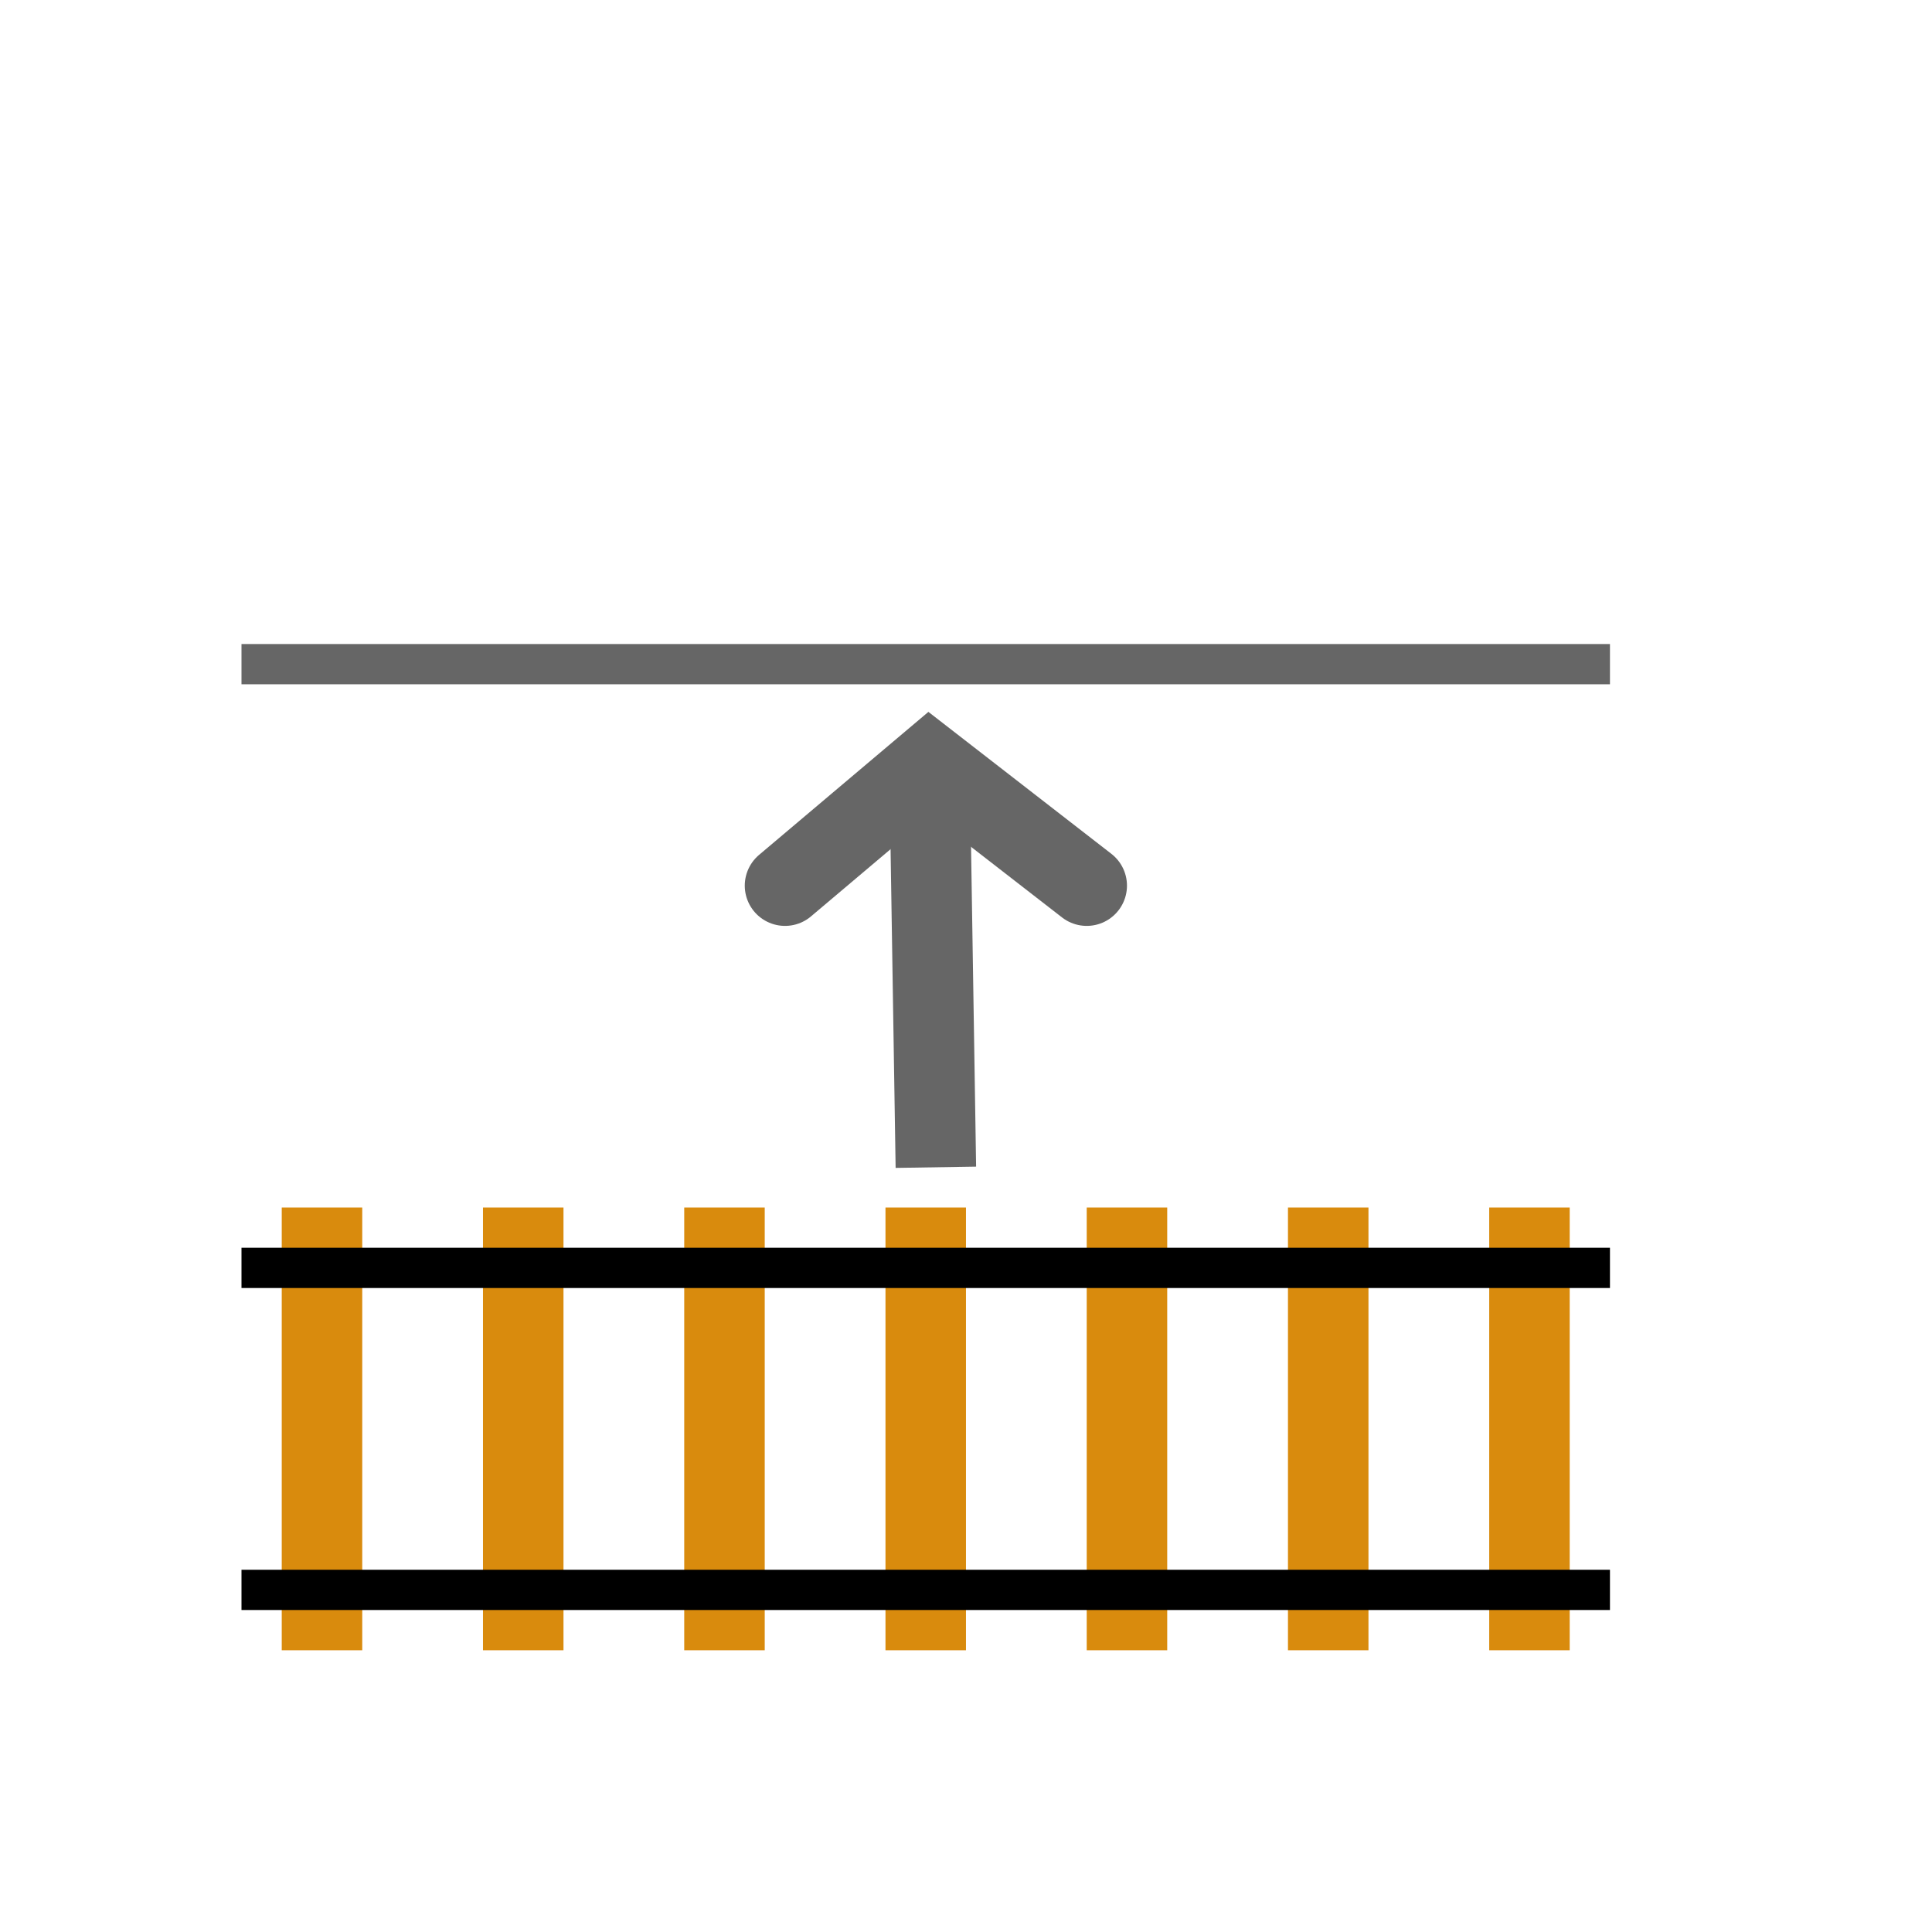
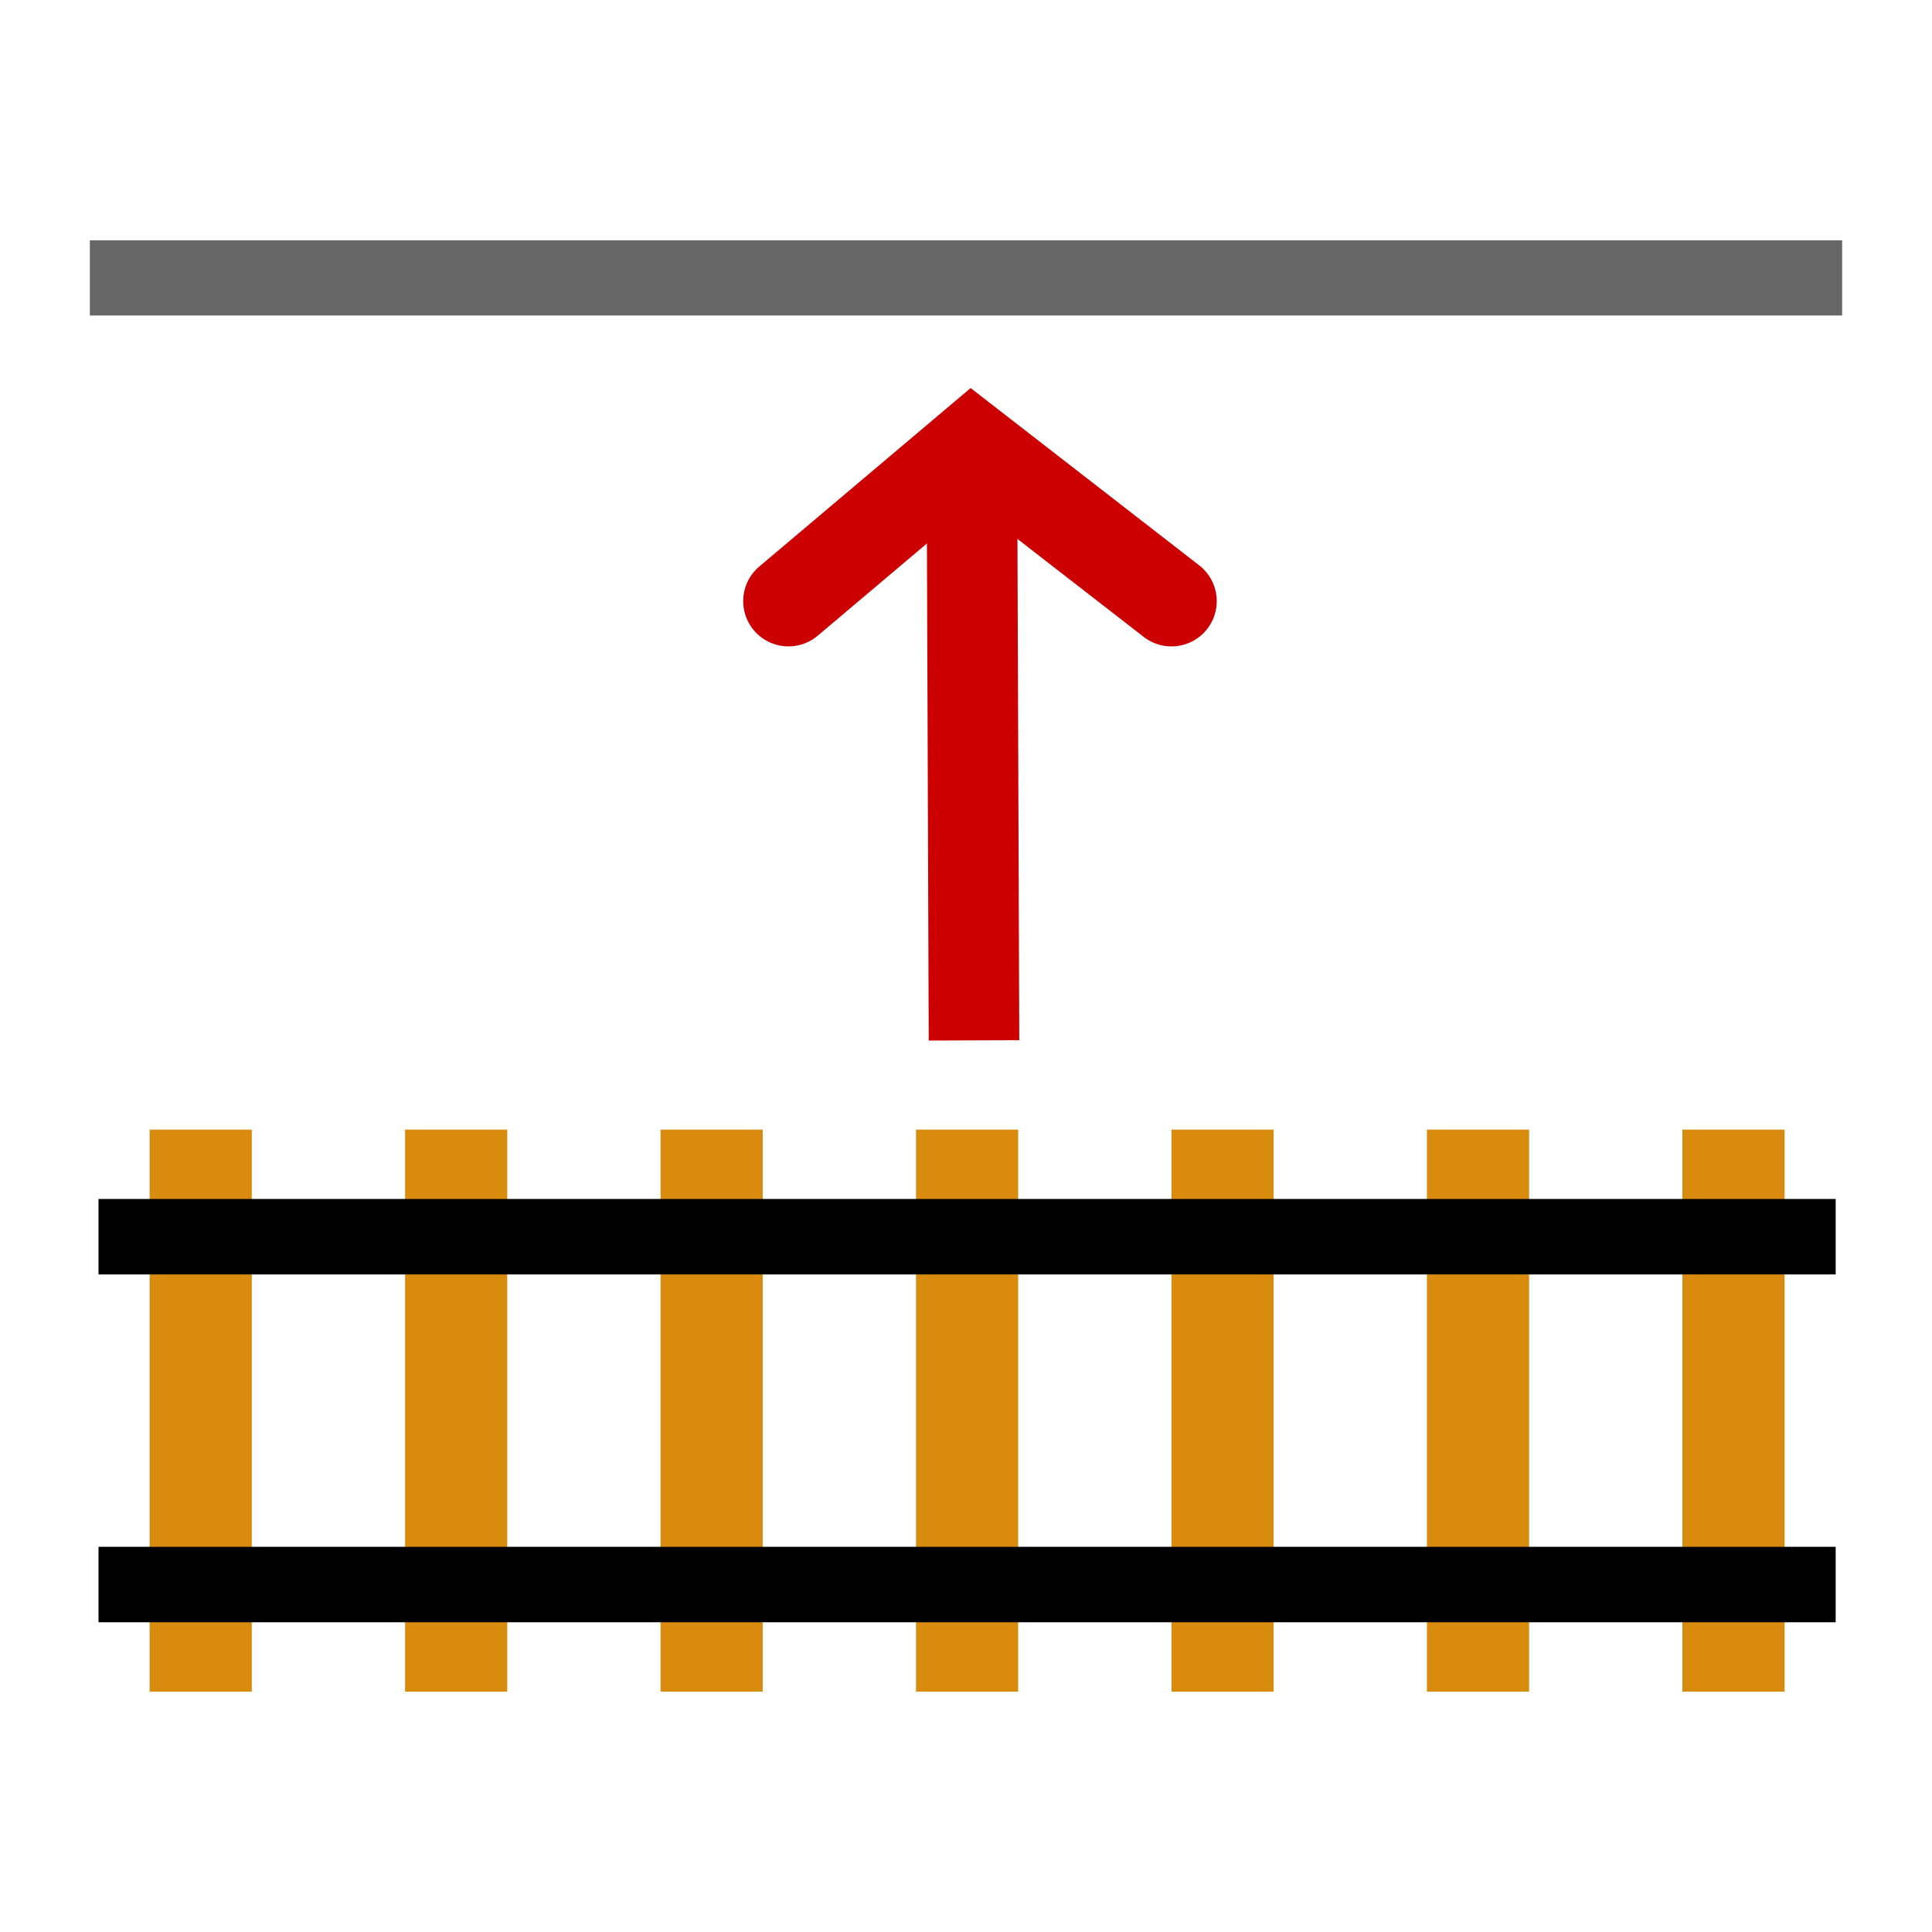
<svg xmlns="http://www.w3.org/2000/svg" version="1.1" viewBox="0 0 64 64" xml:space="preserve" id="svg984">
  <defs id="defs988" />
-   <g transform="matrix(1.3333,0,0,-1.3333,10.6664,40.0006)" id="g936" style="stroke:#d98b0d;stroke-opacity:1">
+   <g transform="matrix(1.692521,0,0,-1.692521,6.648471,37.41986)" id="g936" style="stroke:#d98b0d;stroke-opacity:1">
    <path d="M 0,0 V -11" fill="none" stroke="#fbb03b" stroke-miterlimit="10" stroke-width="2" id="path934" style="stroke:#d98b0d;stroke-opacity:1" />
  </g>
-   <g transform="matrix(1.3333,0,0,-1.3333,17.3329,40.0006)" id="g940" style="stroke:#d98b0d;stroke-opacity:1">
+   <g transform="matrix(1.692521,0,0,-1.692521,15.11108,37.41986)" id="g940" style="stroke:#d98b0d;stroke-opacity:1">
    <path d="M 0,0 V -11" fill="none" stroke="#fbb03b" stroke-miterlimit="10" stroke-width="2" id="path938" style="stroke:#d98b0d;stroke-opacity:1" />
  </g>
-   <g transform="matrix(1.3333,0,0,-1.3333,23.9994,40.0006)" id="g944" style="stroke:#d98b0d;stroke-opacity:1">
+   <g transform="matrix(1.692521,0,0,-1.692521,23.57368,37.41986)" id="g944" style="stroke:#d98b0d;stroke-opacity:1">
    <path d="M 0,0 V -11" fill="none" stroke="#fbb03b" stroke-miterlimit="10" stroke-width="2" id="path942" style="stroke:#d98b0d;stroke-opacity:1" />
  </g>
-   <g transform="matrix(1.3333,0,0,-1.3333,30.6659,40.0006)" id="g948" style="stroke:#d98b0d;stroke-opacity:1">
+   <g transform="matrix(1.692521,0,0,-1.692521,32.03629,37.41986)" id="g948" style="stroke:#d98b0d;stroke-opacity:1">
    <path d="M 0,0 V -11" fill="none" stroke="#fbb03b" stroke-miterlimit="10" stroke-width="2" id="path946" style="stroke:#d98b0d;stroke-opacity:1" />
  </g>
-   <g transform="matrix(1.3333,0,0,-1.3333,37.3324,40.0006)" id="g952" style="stroke:#d98b0d;stroke-opacity:1">
+   <g transform="matrix(1.692521,0,0,-1.692521,40.49889,37.41986)" id="g952" style="stroke:#d98b0d;stroke-opacity:1">
    <path d="M 0,0 V -11" fill="none" stroke="#fbb03b" stroke-miterlimit="10" stroke-width="2" id="path950" style="stroke:#d98b0d;stroke-opacity:1" />
  </g>
-   <g transform="matrix(1.3333,0,0,-1.3333,43.9989,40.0006)" id="g956" style="stroke:#d98b0d;stroke-opacity:1">
+   <g transform="matrix(1.692521,0,0,-1.692521,48.9615,37.41986)" id="g956" style="stroke:#d98b0d;stroke-opacity:1">
    <path d="M 0,0 V -11" fill="none" stroke="#fbb03b" stroke-miterlimit="10" stroke-width="2" id="path954" style="stroke:#d98b0d;stroke-opacity:1" />
  </g>
-   <g transform="matrix(1.3333,0,0,-1.3333,50.6654,40.0006)" id="g960" style="stroke:#d98b0d;stroke-opacity:1">
+   <g transform="matrix(1.692521,0,0,-1.692521,57.4241,37.41986)" id="g960" style="stroke:#d98b0d;stroke-opacity:1">
    <path d="M 0,0 V -11" fill="none" stroke="#fbb03b" stroke-miterlimit="10" stroke-width="2" id="path958" style="stroke:#d98b0d;stroke-opacity:1" />
  </g>
-   <g transform="matrix(1.3333,0,0,-1.3333,7.9998,42.00055)" id="g964">
-     <path d="M 0,0 H 34" fill="none" stroke="#000000" stroke-miterlimit="10" id="path962" />
+   <g transform="matrix(1.692521,0,0,-1.692521,3.263428,40.96737)" id="g964" style="stroke-width:1.477;stroke-miterlimit:10;stroke-dasharray:none">
+     <path d="M 0,0 H 34" fill="none" stroke="#000000" stroke-miterlimit="10" id="path962" style="stroke-width:1.477;stroke-miterlimit:10;stroke-dasharray:none" />
  </g>
-   <g transform="matrix(1.3333,0,0,-1.3333,7.9998,52.66695)" id="g968">
-     <path d="M 0,0 H 34" fill="none" stroke="#000000" stroke-miterlimit="10" id="path966" />
+   <g transform="matrix(1.692521,0,0,-1.692521,3.263428,52.49008)" id="g968" style="stroke-width:1.477;stroke-miterlimit:10;stroke-dasharray:none">
+     <path d="M 0,0 H 34" fill="none" stroke="#000000" stroke-miterlimit="10" id="path966" style="stroke-width:1.477;stroke-miterlimit:10;stroke-dasharray:none" />
  </g>
-   <g transform="matrix(1.3333,0,0,-1.3333,7.9998,22.00105)" id="g972">
-     <path d="M 0,0 H 34" fill="none" stroke="#666666" stroke-miterlimit="10" id="path970" />
+   <g transform="matrix(1.707249,0,0,-1.692521,2.976765,9.207003)" id="g972" style="stroke-width:1.471;stroke-miterlimit:10;stroke-dasharray:none">
+     <path d="M 0,0 H 34" fill="none" stroke="#666666" stroke-miterlimit="10" id="path970" style="stroke-width:1.471;stroke-miterlimit:10;stroke-dasharray:none" />
  </g>
-   <g transform="matrix(1.3333,0,0,-1.3333,26.00468,29.3382)" id="g976">
-     <path d="M 0,0 3.589,3.031 7.496,0" fill="none" stroke="#666666" stroke-linecap="round" stroke-miterlimit="10" stroke-width="2" id="path974" />
-   </g>
-   <g transform="matrix(1.3333,0,0,-1.3333,31.00189,38.6673)" id="g980">
-     <path d="M 0,0 -0.159,10.027" fill="none" stroke="#666666" stroke-miterlimit="10" stroke-width="2" id="path978" />
+   <g transform="matrix(1.692521,0,0,-1.692521,32.4628,31.75414)" id="g980" style="stroke:#cc0000;stroke-width:1.772;stroke-miterlimit:10;stroke-dasharray:none;stroke-opacity:1">
+     <path d="m -3.748,6.996 3.589,3.031 3.907,-3.031" fill="none" stroke="#666666" stroke-linecap="round" stroke-miterlimit="10" stroke-width="2" id="path974" style="stroke:#cc0000;stroke-width:1.772;stroke-miterlimit:10;stroke-dasharray:none;stroke-opacity:1" />
+     <path d="M -0.117,-1.601 -0.159,10.027" fill="none" stroke="#666666" stroke-miterlimit="10" stroke-width="2" id="path978" style="stroke:#cc0000;stroke-width:1.772;stroke-miterlimit:10;stroke-dasharray:none;stroke-opacity:1" />
  </g>
</svg>
